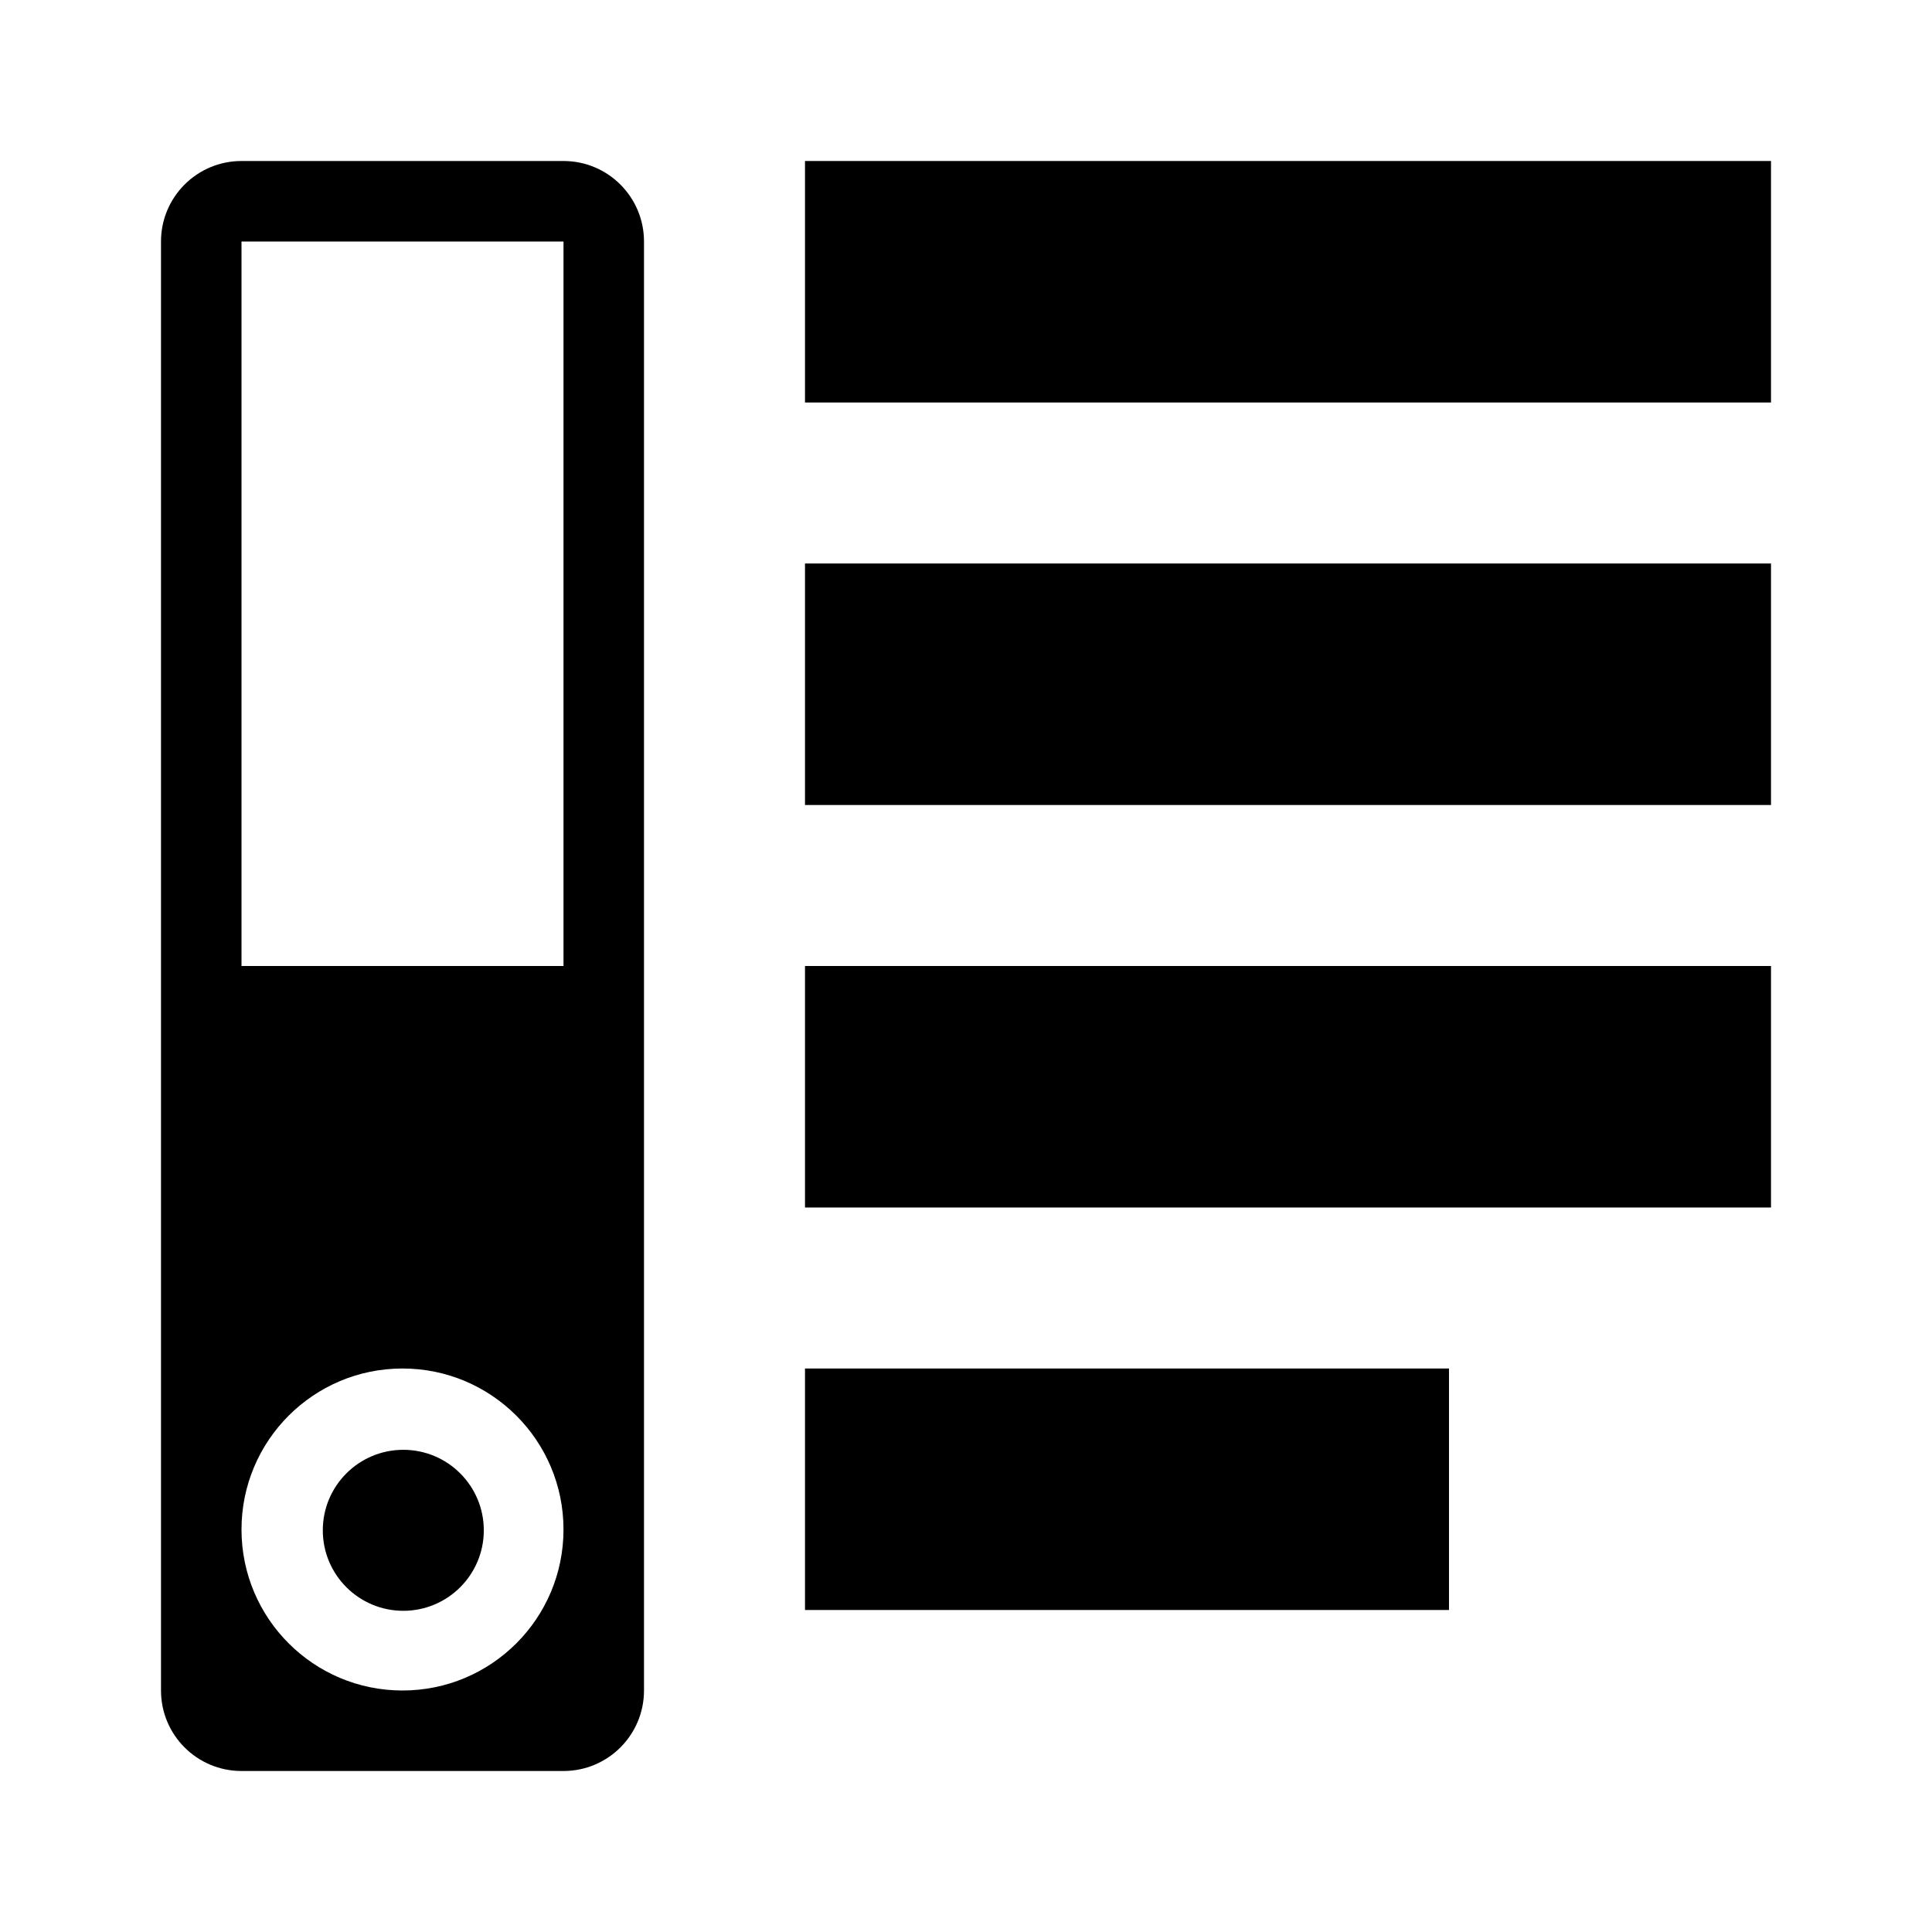
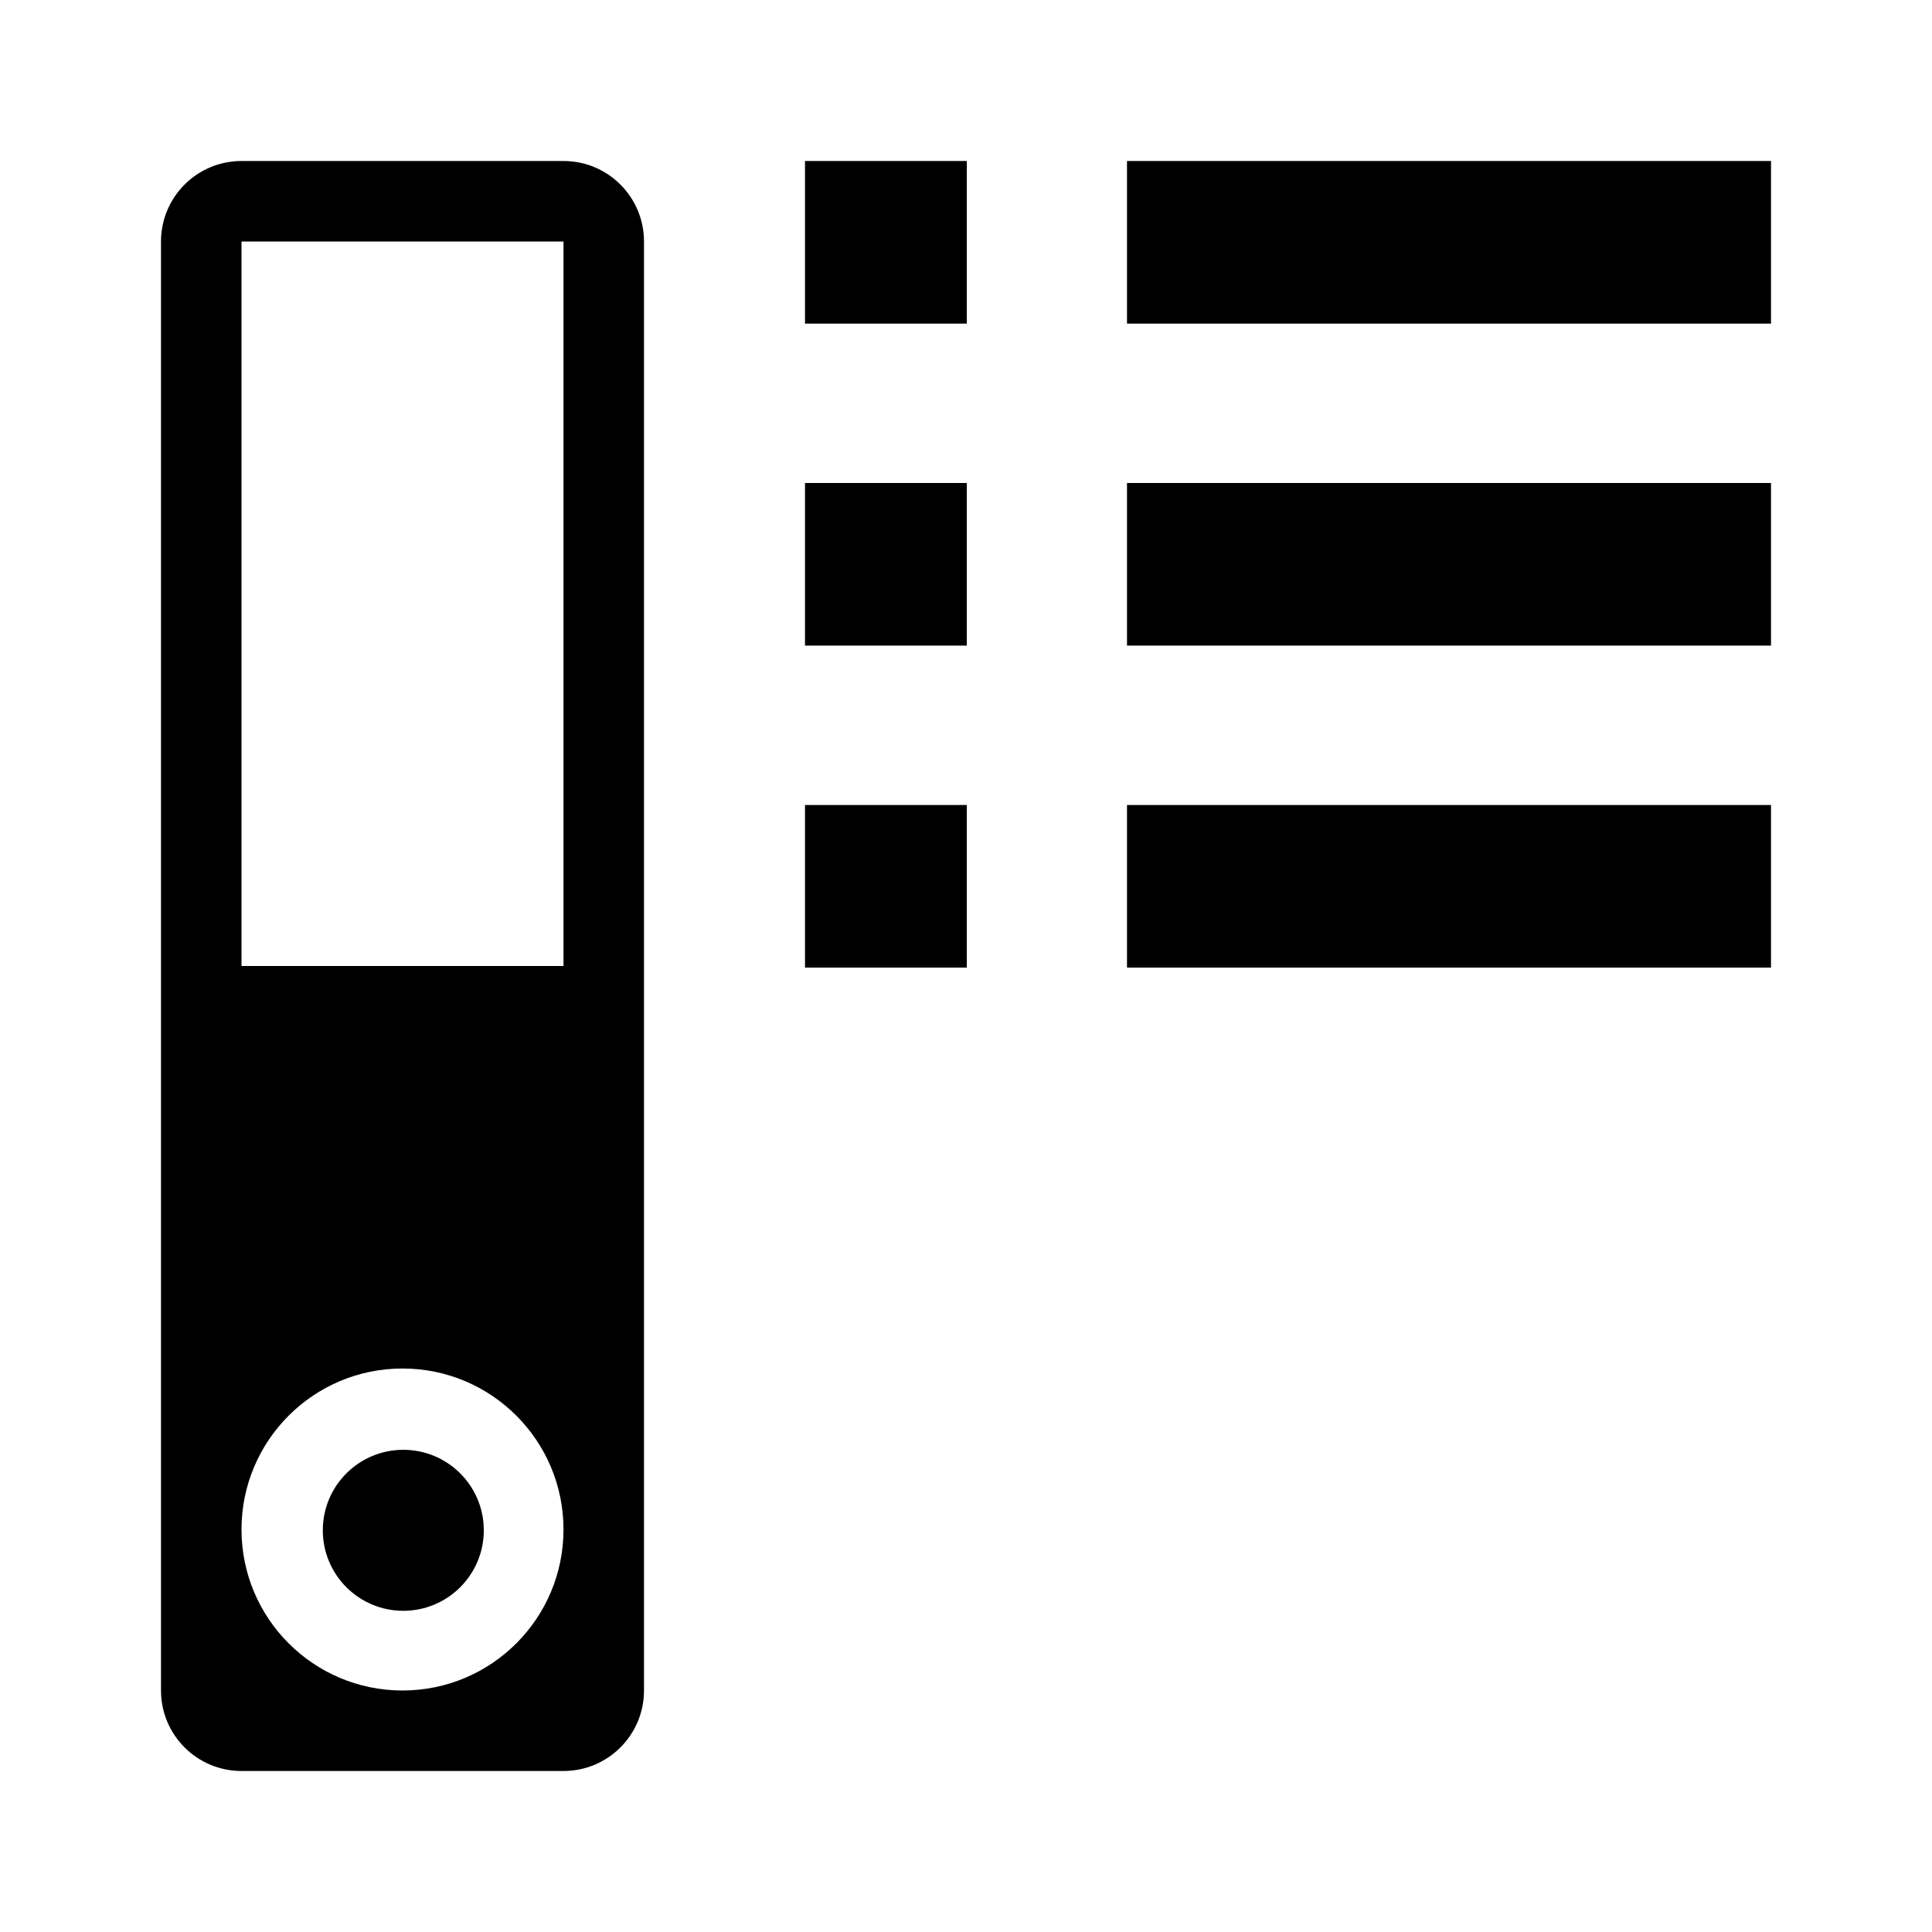
<svg xmlns="http://www.w3.org/2000/svg" id="Layer_1" data-name="Layer 1" viewBox="0 0 24 24">
  <path d="M7,2H3A1,1,0,0,0,2,3V21a1,1,0,0,0,1,1H7a1,1,0,0,0,1-1V3A1,1,0,0,0,7,2ZM5,21a2,2,0,1,1,2-2A2,2,0,0,1,5,21Zm2-9H3V3H7Z" />
  <circle cx="5.01" cy="19.01" r="1" />
-   <rect x="10" y="2" width="12" height="3" />
-   <rect x="10" y="7" width="12" height="3" />
-   <rect x="10" y="12" width="12" height="3" />
-   <rect x="10" y="17" width="8" height="3" />
+   <rect x="14" y="2" width="8" height="2.02" />
+   <rect x="10" y="2" width="2.01" height="2.02" />
+   <rect x="14" y="6" width="8" height="2.02" />
+   <rect x="10" y="6" width="2.01" height="2.02" />
+   <rect x="14" y="10" width="8" height="2.02" />
+   <rect x="10" y="10" width="2.01" height="2.02" />
</svg>
